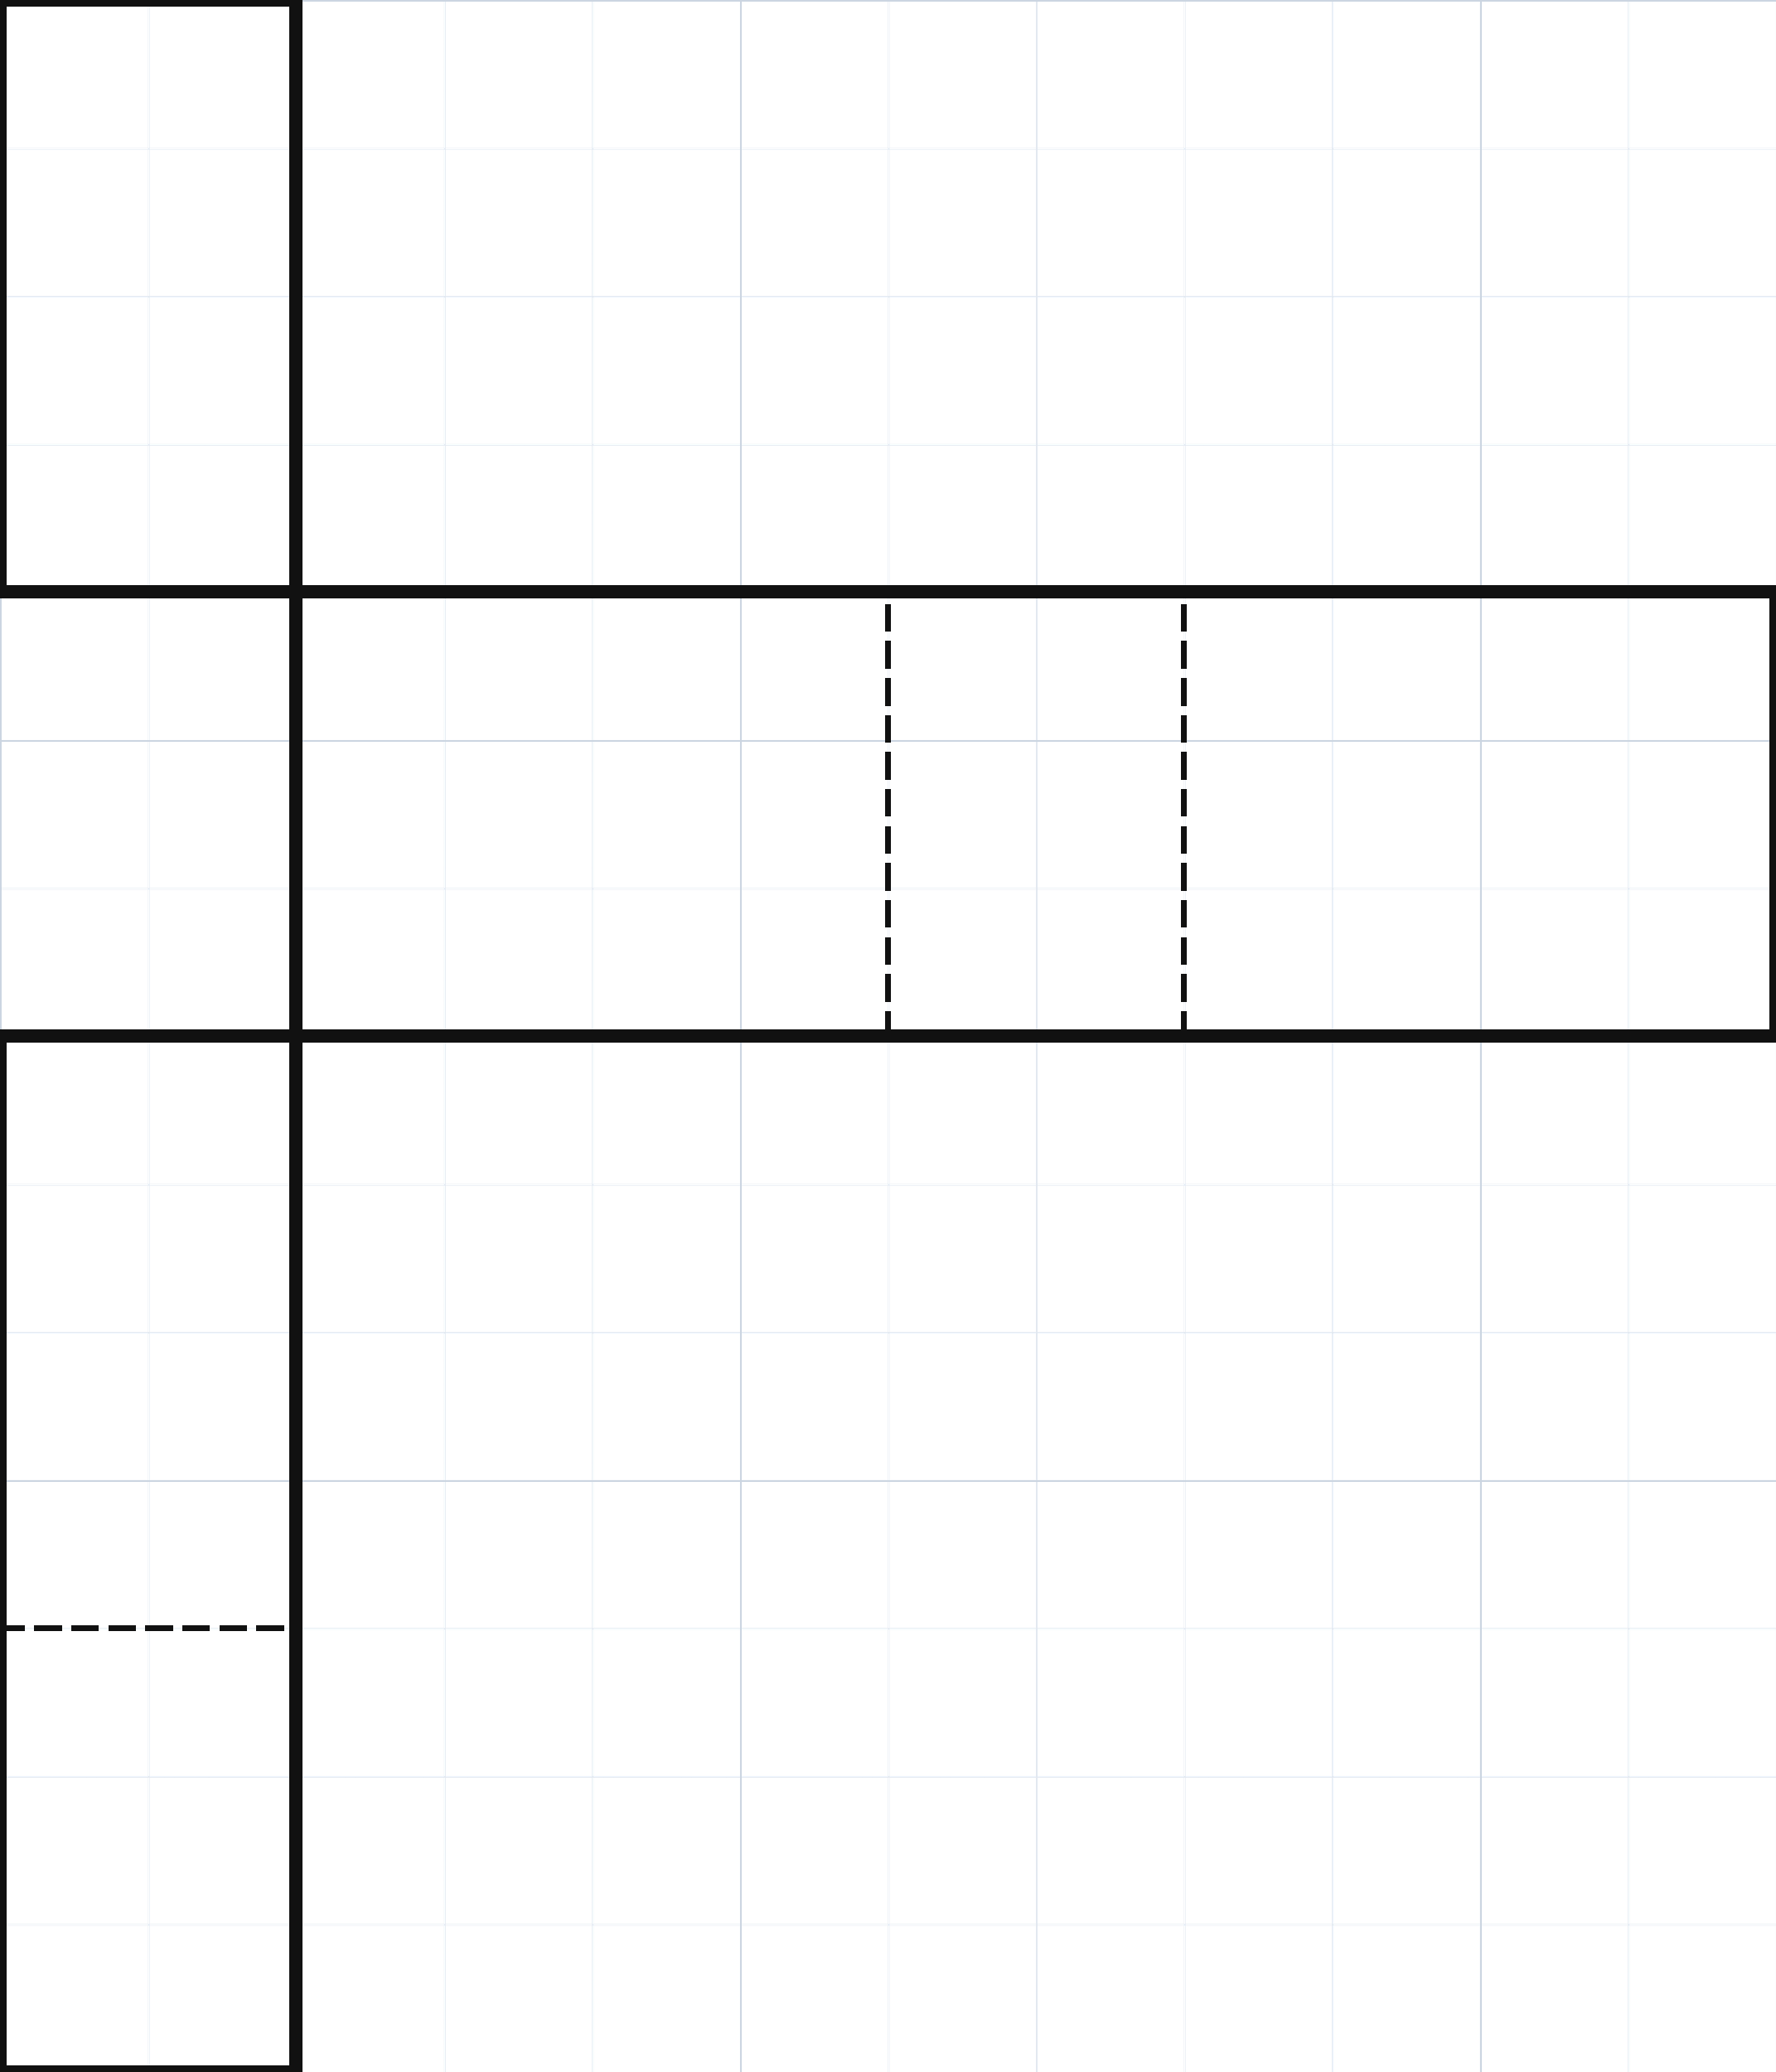
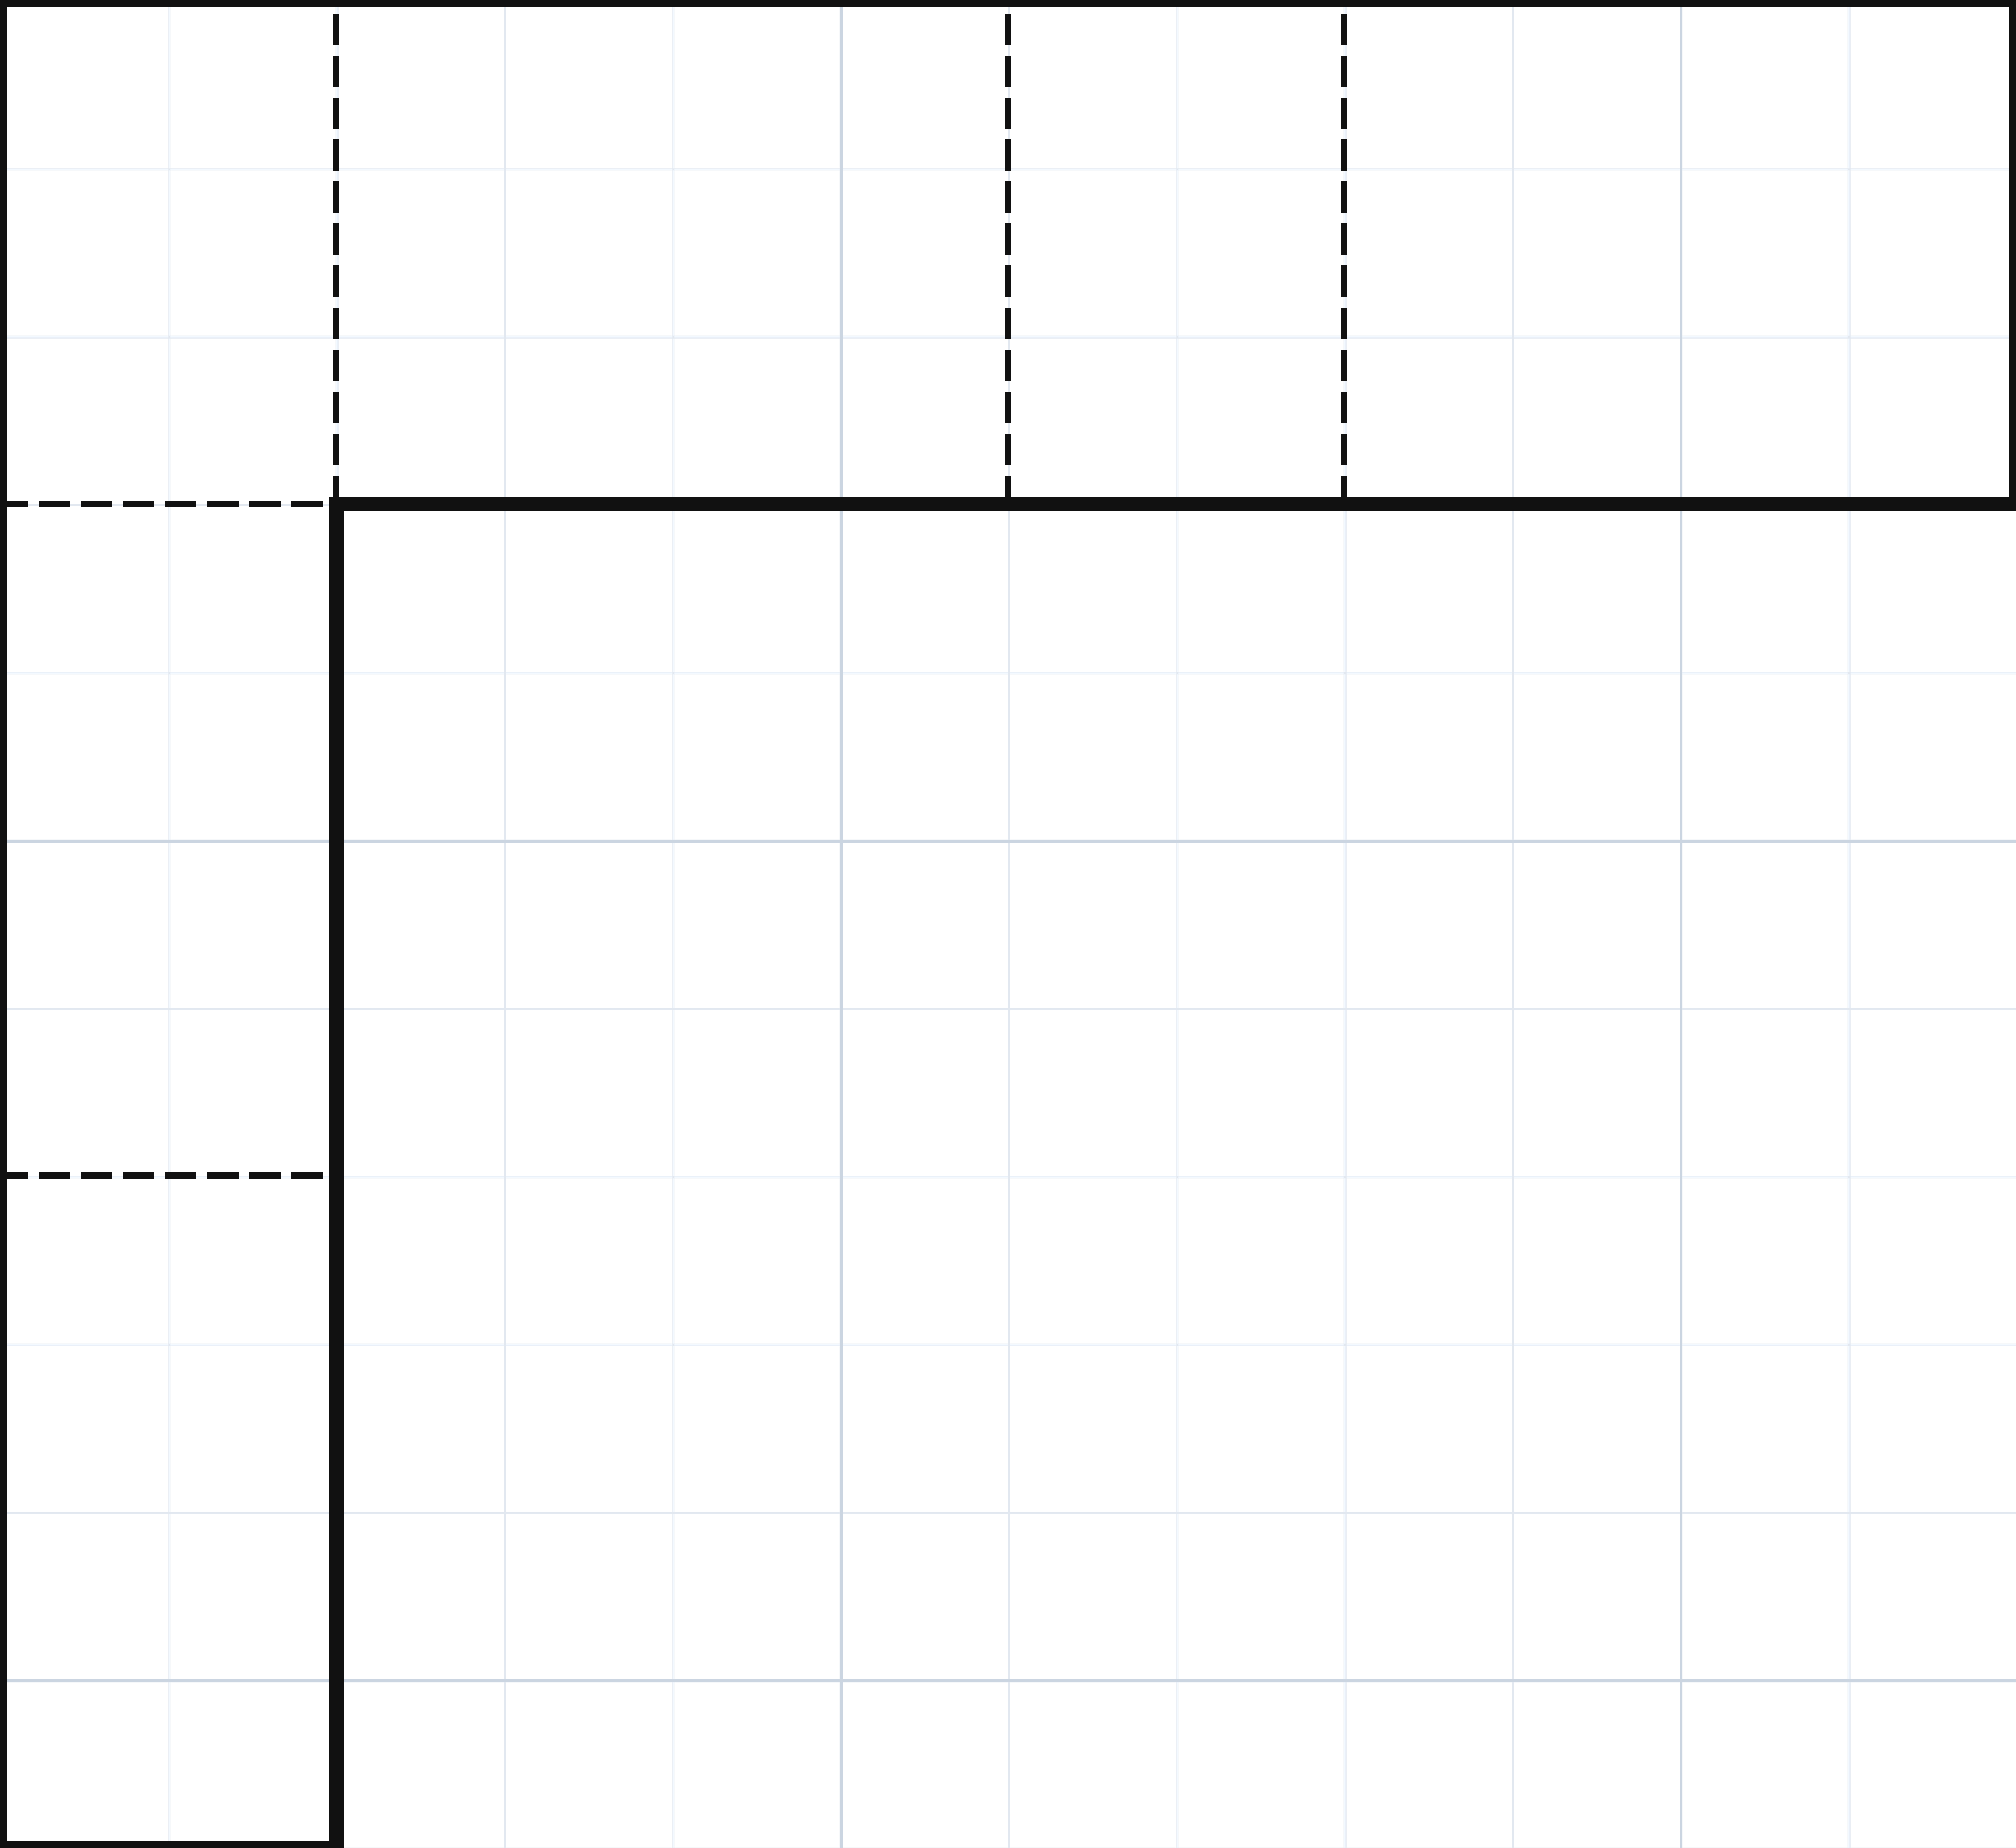
- <svg xmlns="http://www.w3.org/2000/svg" width="480" height="560" viewBox="0 0 480 560" shape-rendering="crispEdges">
+ <svg xmlns="http://www.w3.org/2000/svg" width="480" height="440" viewBox="0 0 480 440" shape-rendering="crispEdges">
  <defs>
    <pattern id="gridMinor" width="40" height="40" patternUnits="userSpaceOnUse">
      <path d="M 40 0 L 0 0 0 40" fill="none" stroke="#e2e8f0" stroke-width="1" />
    </pattern>
    <pattern id="gridMajor" width="200" height="200" patternUnits="userSpaceOnUse">
      <path d="M 200 0 L 0 0 0 200" fill="none" stroke="#cbd5e1" stroke-width="1" />
    </pattern>
  </defs>
  <rect width="100%" height="100%" fill="white" />
  <rect width="100%" height="100%" fill="url(#gridMinor)" />
  <rect width="100%" height="100%" fill="url(#gridMajor)" />
-   <line x1="80" y1="160" x2="240" y2="160" stroke="#111111" stroke-width="3.5" stroke-linecap="square" />
-   <line x1="240" y1="280" x2="240" y2="160" stroke="#111111" stroke-width="1.5" stroke-linecap="square" stroke-dasharray="6 4" />
-   <line x1="240" y1="280" x2="80" y2="280" stroke="#111111" stroke-width="3.5" stroke-linecap="square" />
-   <line x1="80" y1="280" x2="80" y2="160" stroke="#111111" stroke-width="3.5" stroke-linecap="square" />
-   <line x1="240" y1="160" x2="320" y2="160" stroke="#111111" stroke-width="3.5" stroke-linecap="square" />
-   <line x1="320" y1="280" x2="320" y2="160" stroke="#111111" stroke-width="1.5" stroke-linecap="square" stroke-dasharray="6 4" />
-   <line x1="320" y1="280" x2="240" y2="280" stroke="#111111" stroke-width="3.5" stroke-linecap="square" />
-   <line x1="320" y1="160" x2="480" y2="160" stroke="#111111" stroke-width="3.5" stroke-linecap="square" />
-   <line x1="480" y1="160" x2="480" y2="280" stroke="#111111" stroke-width="3.5" stroke-linecap="square" />
-   <line x1="480" y1="280" x2="320" y2="280" stroke="#111111" stroke-width="3.5" stroke-linecap="square" />
  <line x1="0" y1="0" x2="80" y2="0" stroke="#111111" stroke-width="3.5" stroke-linecap="square" />
-   <line x1="80" y1="0" x2="80" y2="160" stroke="#111111" stroke-width="3.5" stroke-linecap="square" />
-   <line x1="80" y1="160" x2="0" y2="160" stroke="#111111" stroke-width="3.5" stroke-linecap="square" />
-   <line x1="0" y1="160" x2="0" y2="0" stroke="#111111" stroke-width="3.5" stroke-linecap="square" />
-   <line x1="0" y1="280" x2="80" y2="280" stroke="#111111" stroke-width="3.5" stroke-linecap="square" />
+   <line x1="80" y1="120" x2="80" y2="0" stroke="#111111" stroke-width="1.5" stroke-linecap="square" stroke-dasharray="6 4" />
+   <line x1="0" y1="120" x2="80" y2="120" stroke="#111111" stroke-width="1.5" stroke-linecap="square" stroke-dasharray="6 4" />
+   <line x1="0" y1="120" x2="0" y2="0" stroke="#111111" stroke-width="3.5" stroke-linecap="square" />
+   <line x1="80" y1="0" x2="240" y2="0" stroke="#111111" stroke-width="3.5" stroke-linecap="square" />
+   <line x1="240" y1="120" x2="240" y2="0" stroke="#111111" stroke-width="1.5" stroke-linecap="square" stroke-dasharray="6 4" />
+   <line x1="240" y1="120" x2="80" y2="120" stroke="#111111" stroke-width="3.5" stroke-linecap="square" />
+   <line x1="240" y1="0" x2="320" y2="0" stroke="#111111" stroke-width="3.5" stroke-linecap="square" />
+   <line x1="320" y1="120" x2="320" y2="0" stroke="#111111" stroke-width="1.5" stroke-linecap="square" stroke-dasharray="6 4" />
+   <line x1="320" y1="120" x2="240" y2="120" stroke="#111111" stroke-width="3.5" stroke-linecap="square" />
+   <line x1="320" y1="0" x2="480" y2="0" stroke="#111111" stroke-width="3.5" stroke-linecap="square" />
+   <line x1="480" y1="0" x2="480" y2="120" stroke="#111111" stroke-width="3.5" stroke-linecap="square" />
+   <line x1="480" y1="120" x2="320" y2="120" stroke="#111111" stroke-width="3.5" stroke-linecap="square" />
+   <line x1="80" y1="120" x2="80" y2="280" stroke="#111111" stroke-width="3.5" stroke-linecap="square" />
+   <line x1="0" y1="280" x2="80" y2="280" stroke="#111111" stroke-width="1.5" stroke-linecap="square" stroke-dasharray="6 4" />
+   <line x1="0" y1="280" x2="0" y2="120" stroke="#111111" stroke-width="3.5" stroke-linecap="square" />
  <line x1="80" y1="280" x2="80" y2="440" stroke="#111111" stroke-width="3.5" stroke-linecap="square" />
-   <line x1="0" y1="440" x2="80" y2="440" stroke="#111111" stroke-width="1.5" stroke-linecap="square" stroke-dasharray="6 4" />
+   <line x1="80" y1="440" x2="0" y2="440" stroke="#111111" stroke-width="3.5" stroke-linecap="square" />
  <line x1="0" y1="440" x2="0" y2="280" stroke="#111111" stroke-width="3.5" stroke-linecap="square" />
-   <line x1="80" y1="440" x2="80" y2="560" stroke="#111111" stroke-width="3.5" stroke-linecap="square" />
-   <line x1="80" y1="560" x2="0" y2="560" stroke="#111111" stroke-width="3.5" stroke-linecap="square" />
-   <line x1="0" y1="560" x2="0" y2="440" stroke="#111111" stroke-width="3.5" stroke-linecap="square" />
</svg>
